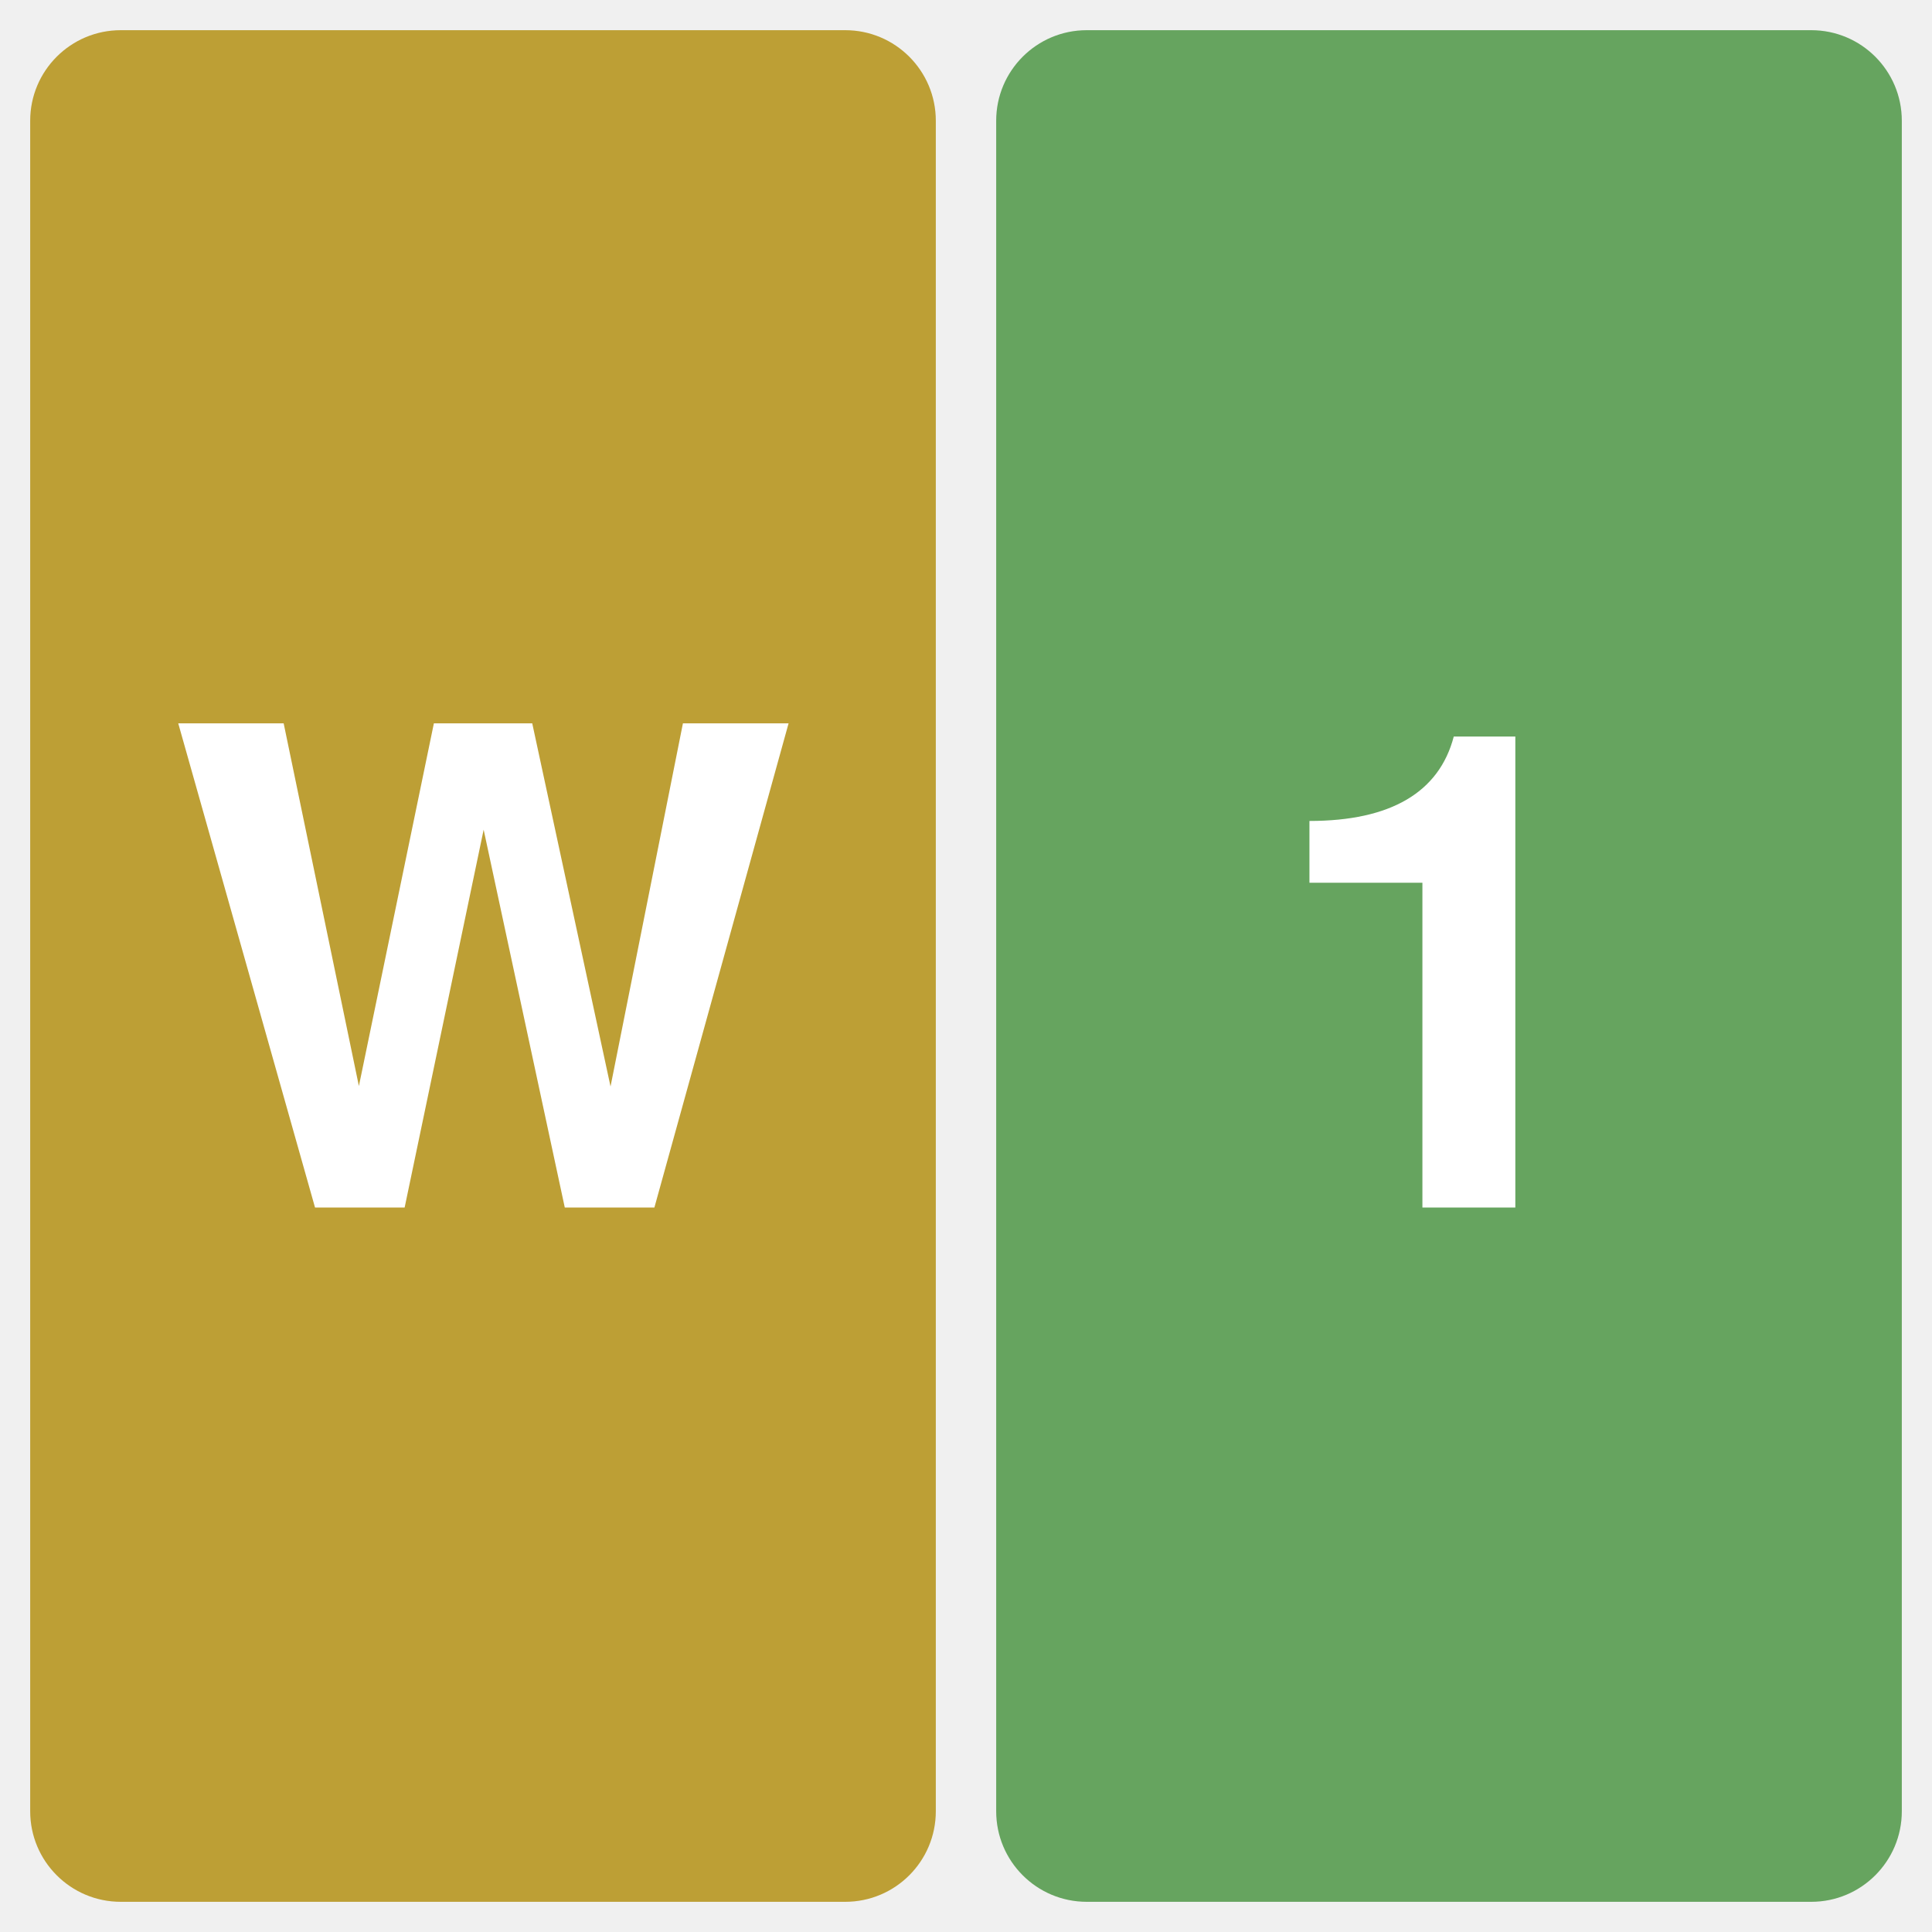
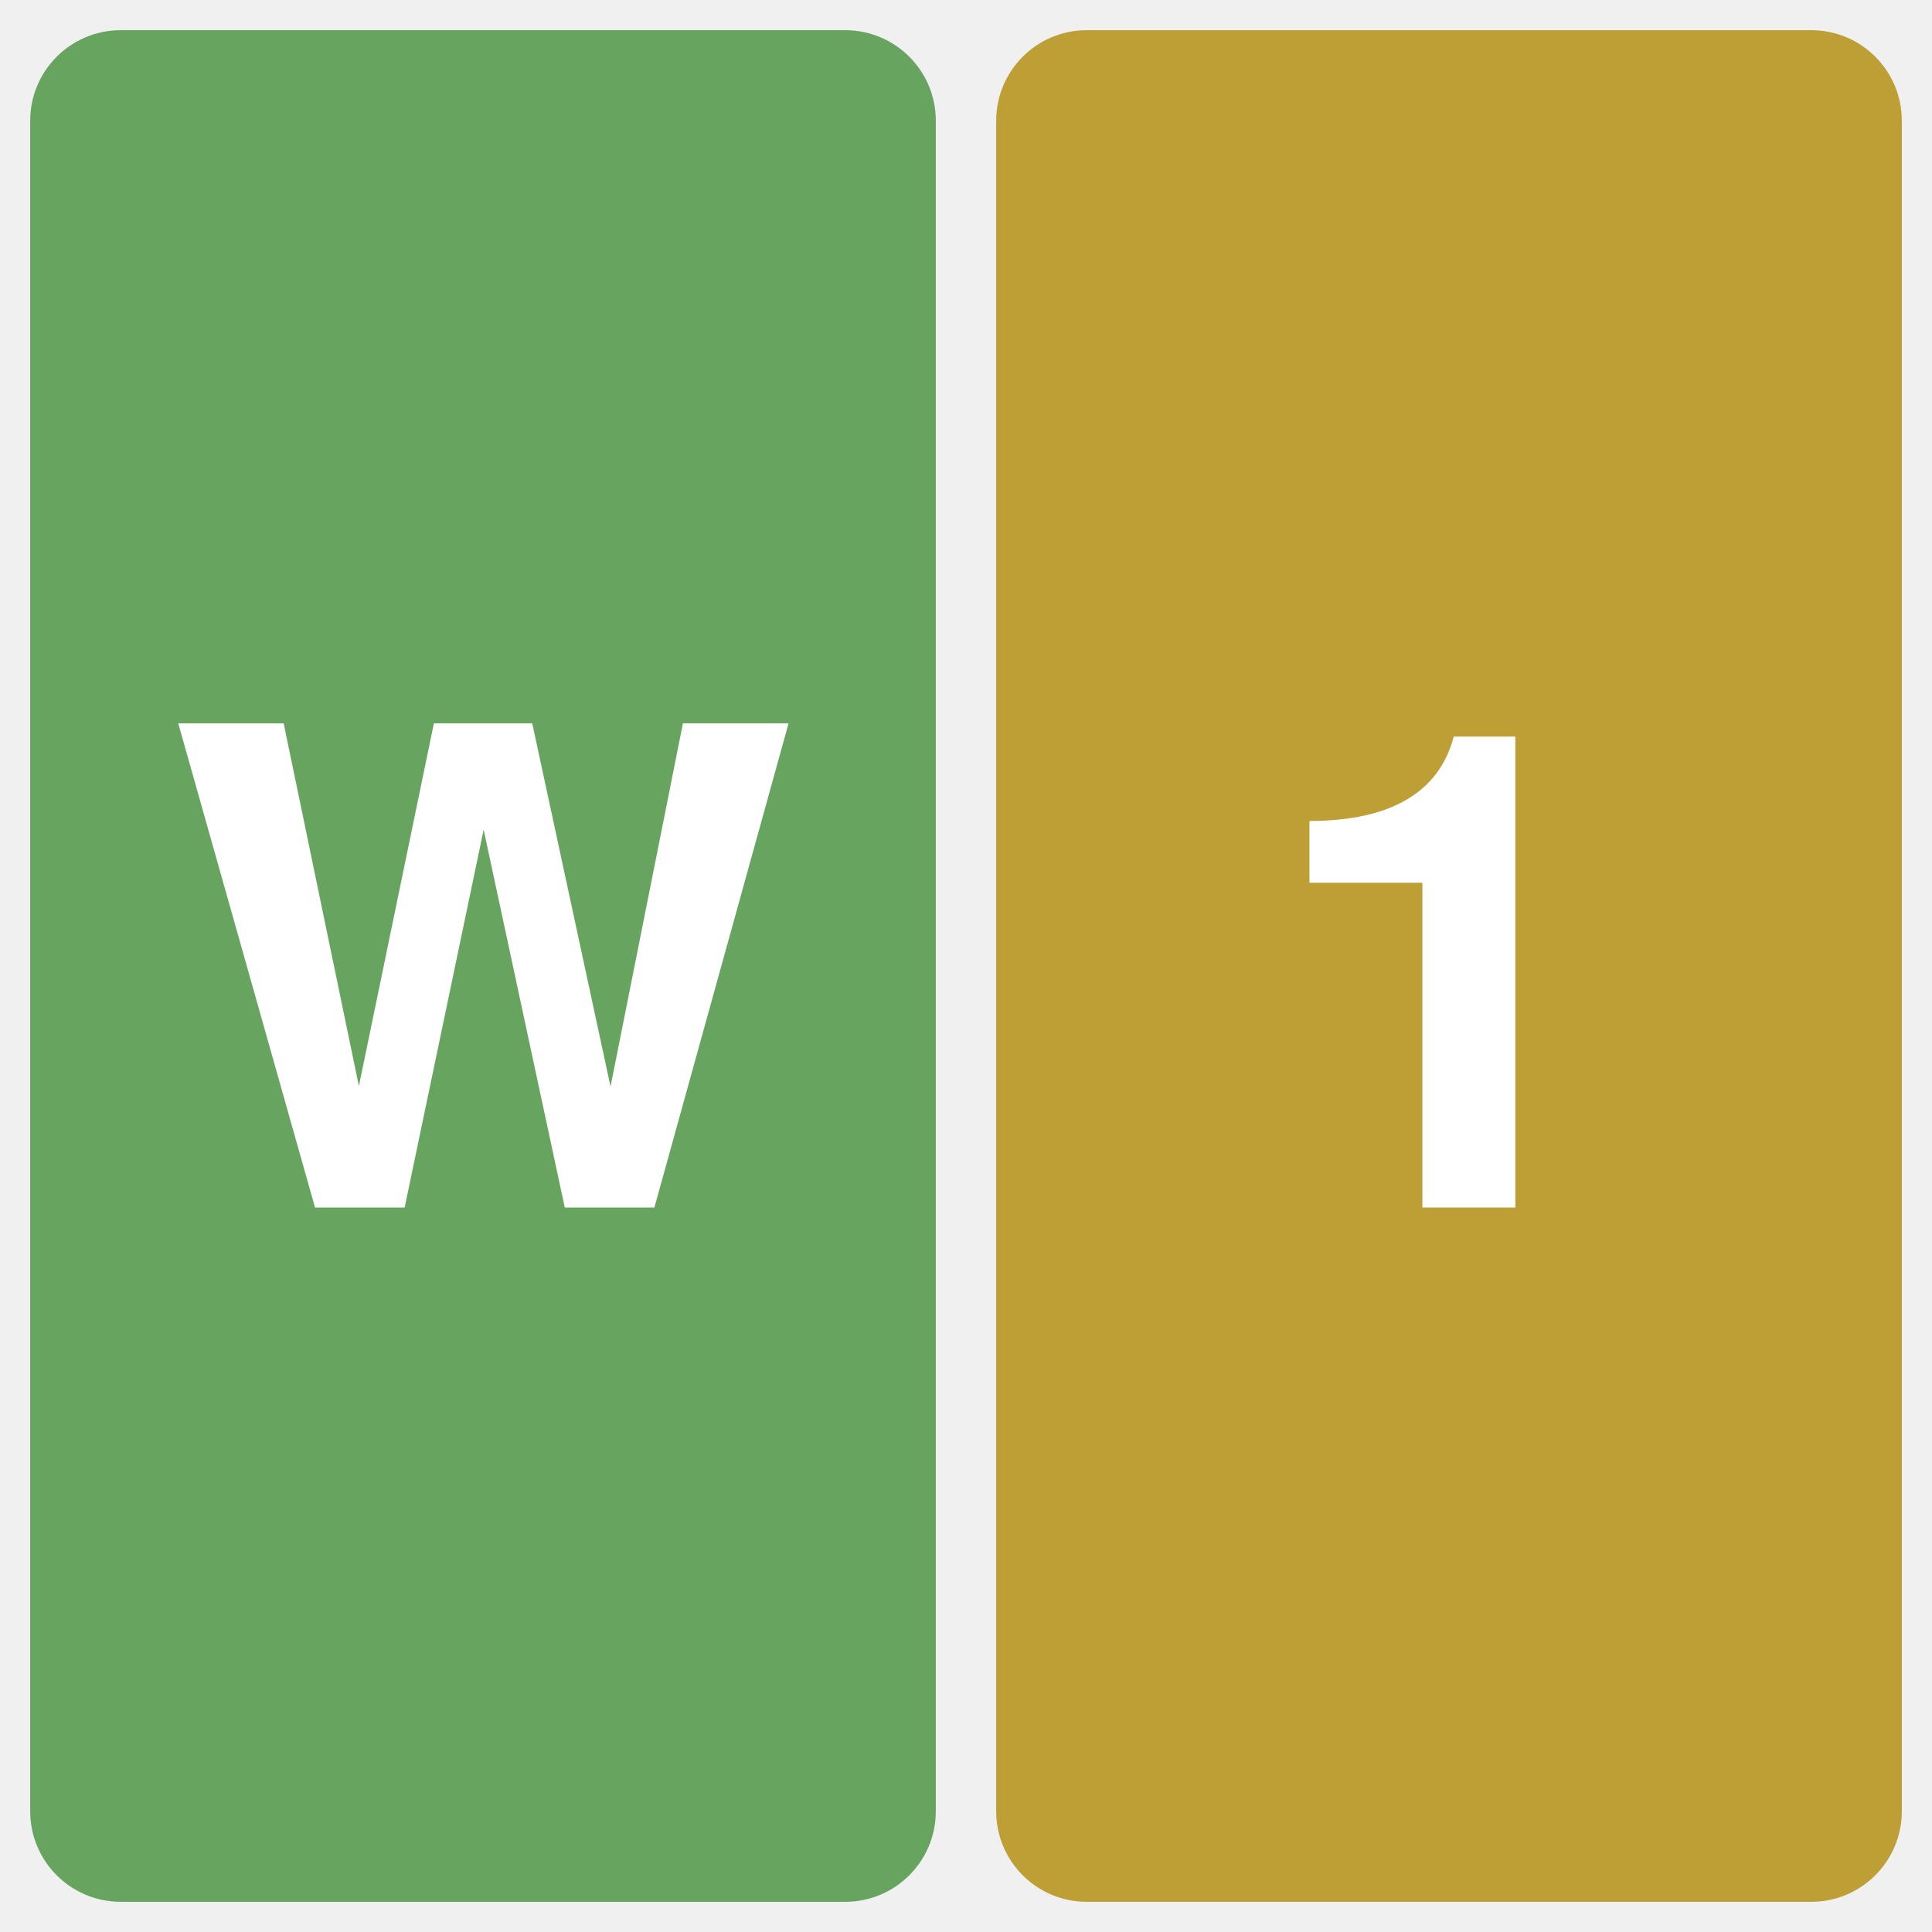
<svg xmlns="http://www.w3.org/2000/svg" viewBox="0 0 128 128" role="img" aria-label="wordleone">
-   <rect x="2" y="2" width="60" height="124" rx="6" fill="#bd9f35" />
-   <rect x="66" y="2" width="60" height="124" rx="6" fill="#66a45f" />
+   <rect x="2" y="2" width="60" height="124" rx="6" fill="#66a45f" />
+   <rect x="66" y="2" width="60" height="124" rx="6" fill="#bd9f35" />
  <g fill="#ffffff" font-family="Helvetica, Arial, sans-serif" font-weight="700" font-size="44" text-anchor="middle">
    <text x="32" y="80">W</text>
    <text x="96" y="80">1</text>
  </g>
</svg>
